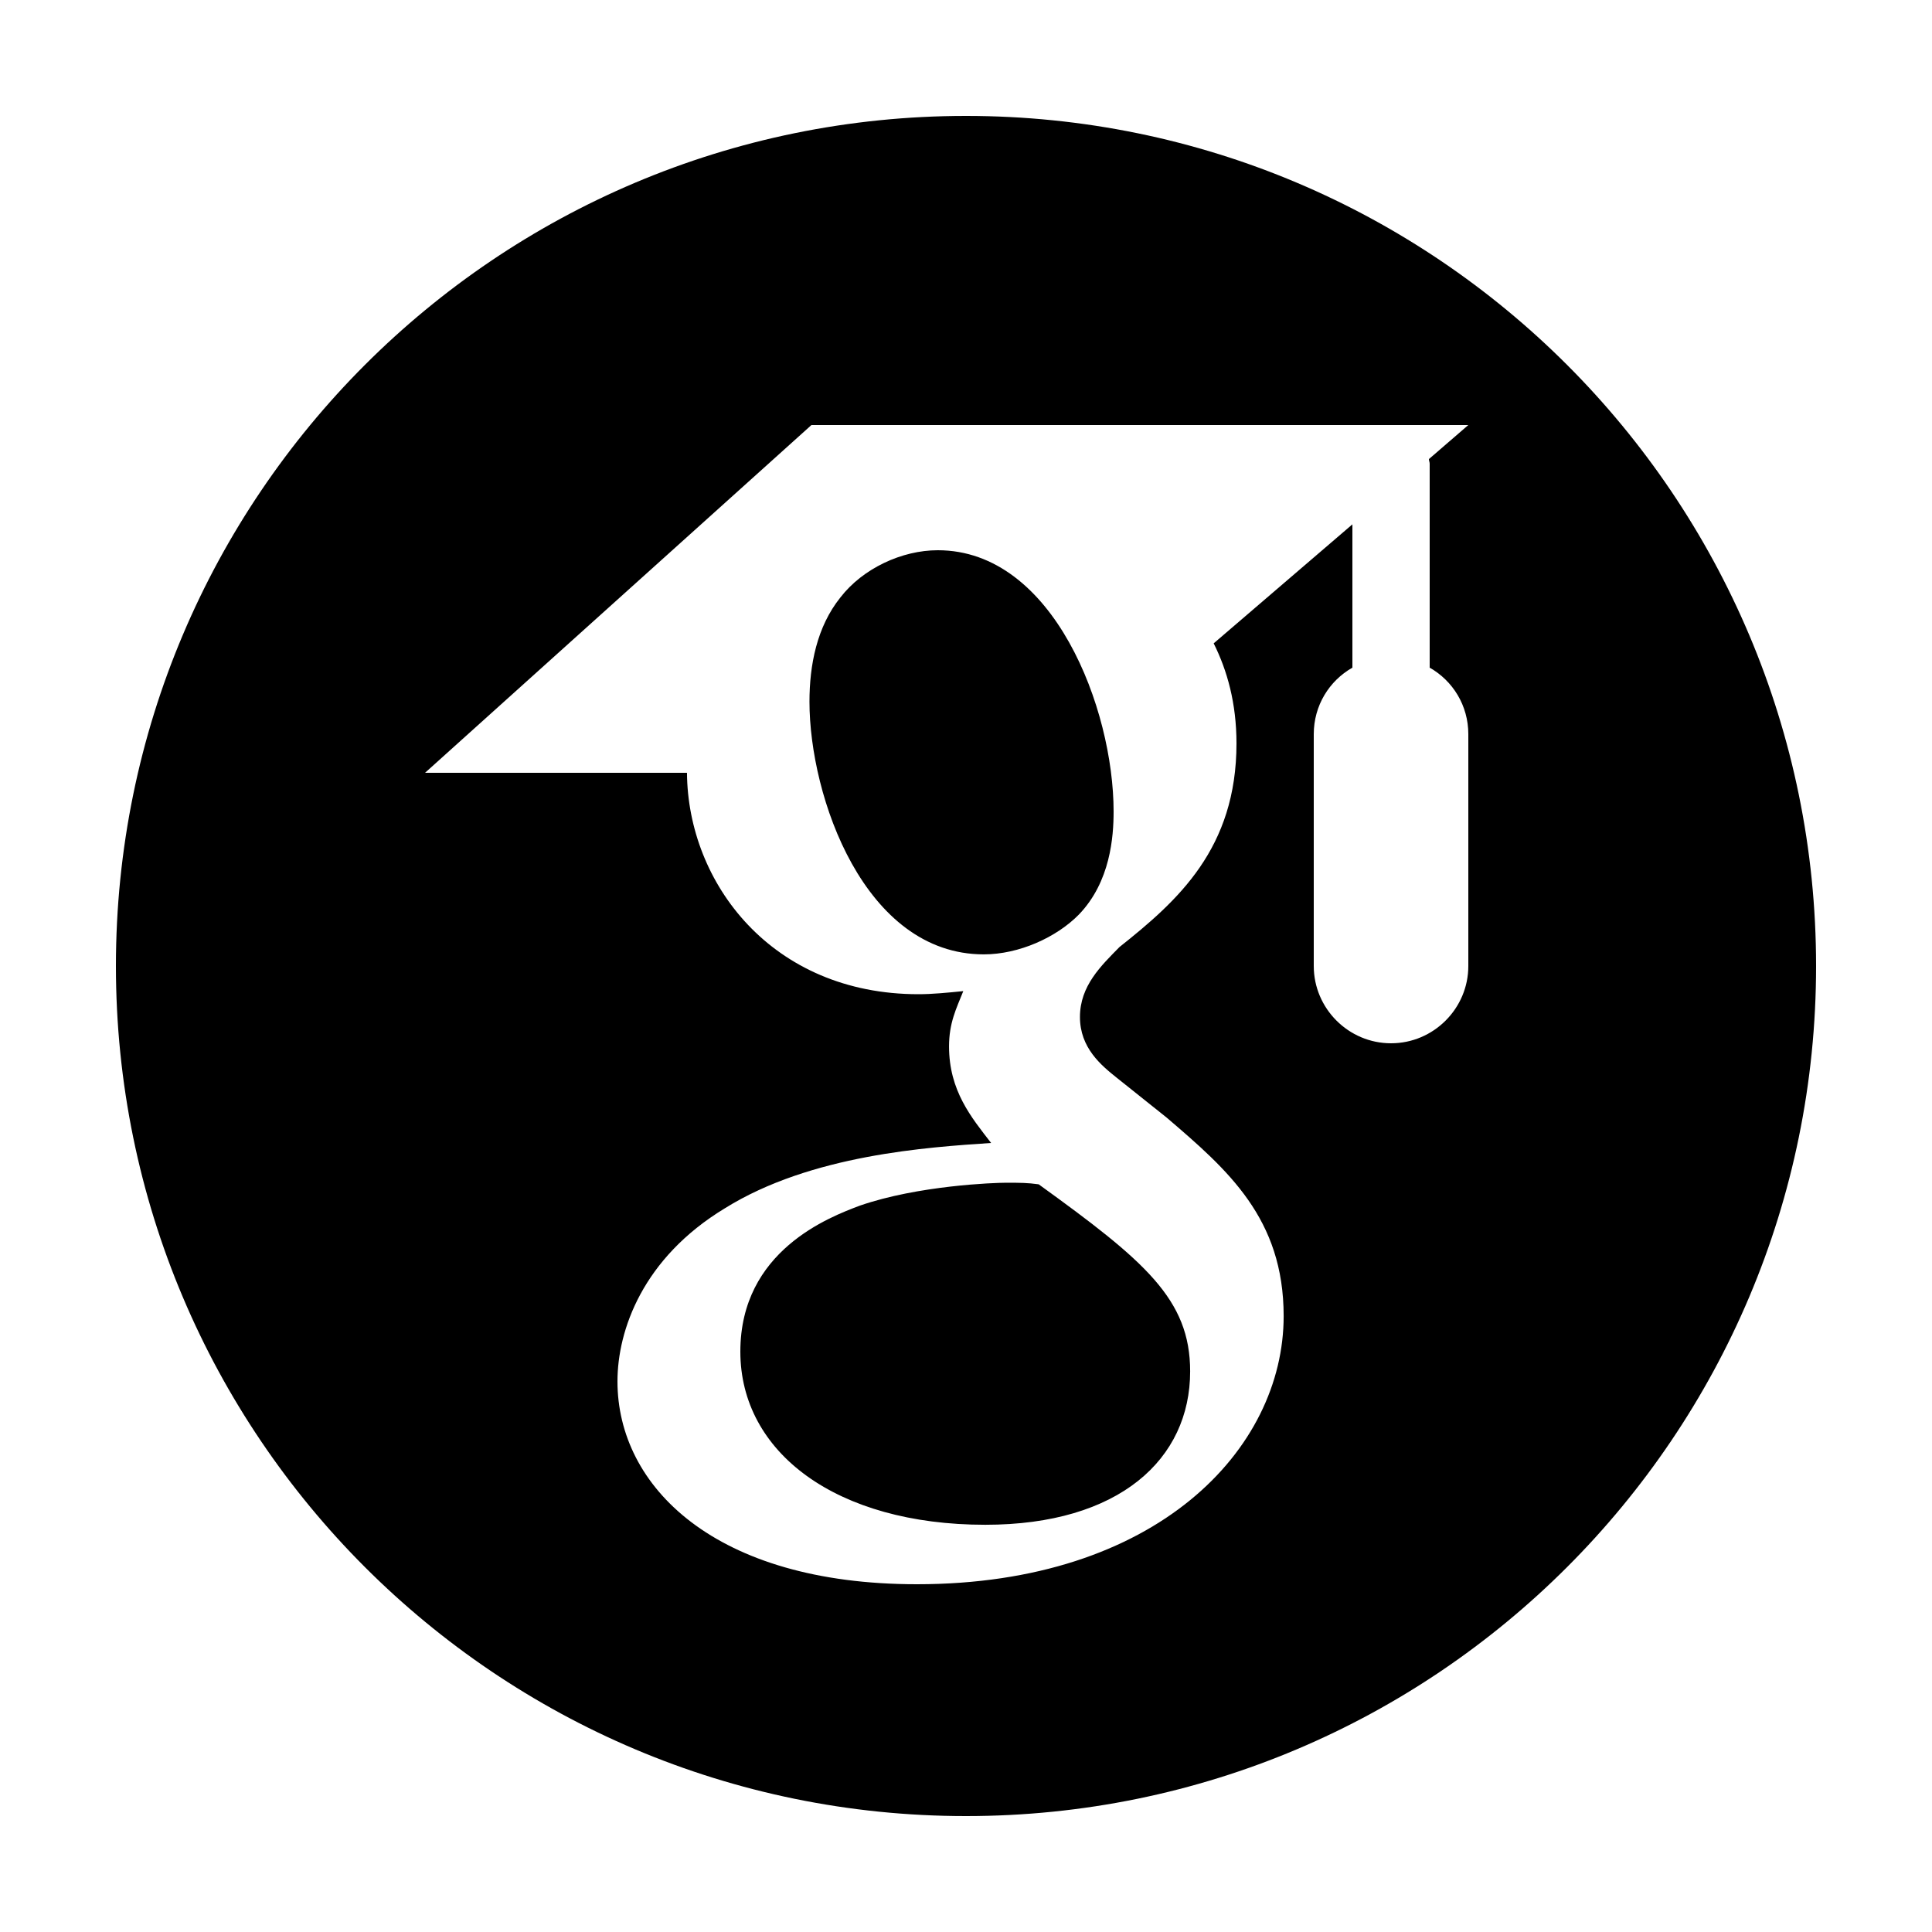
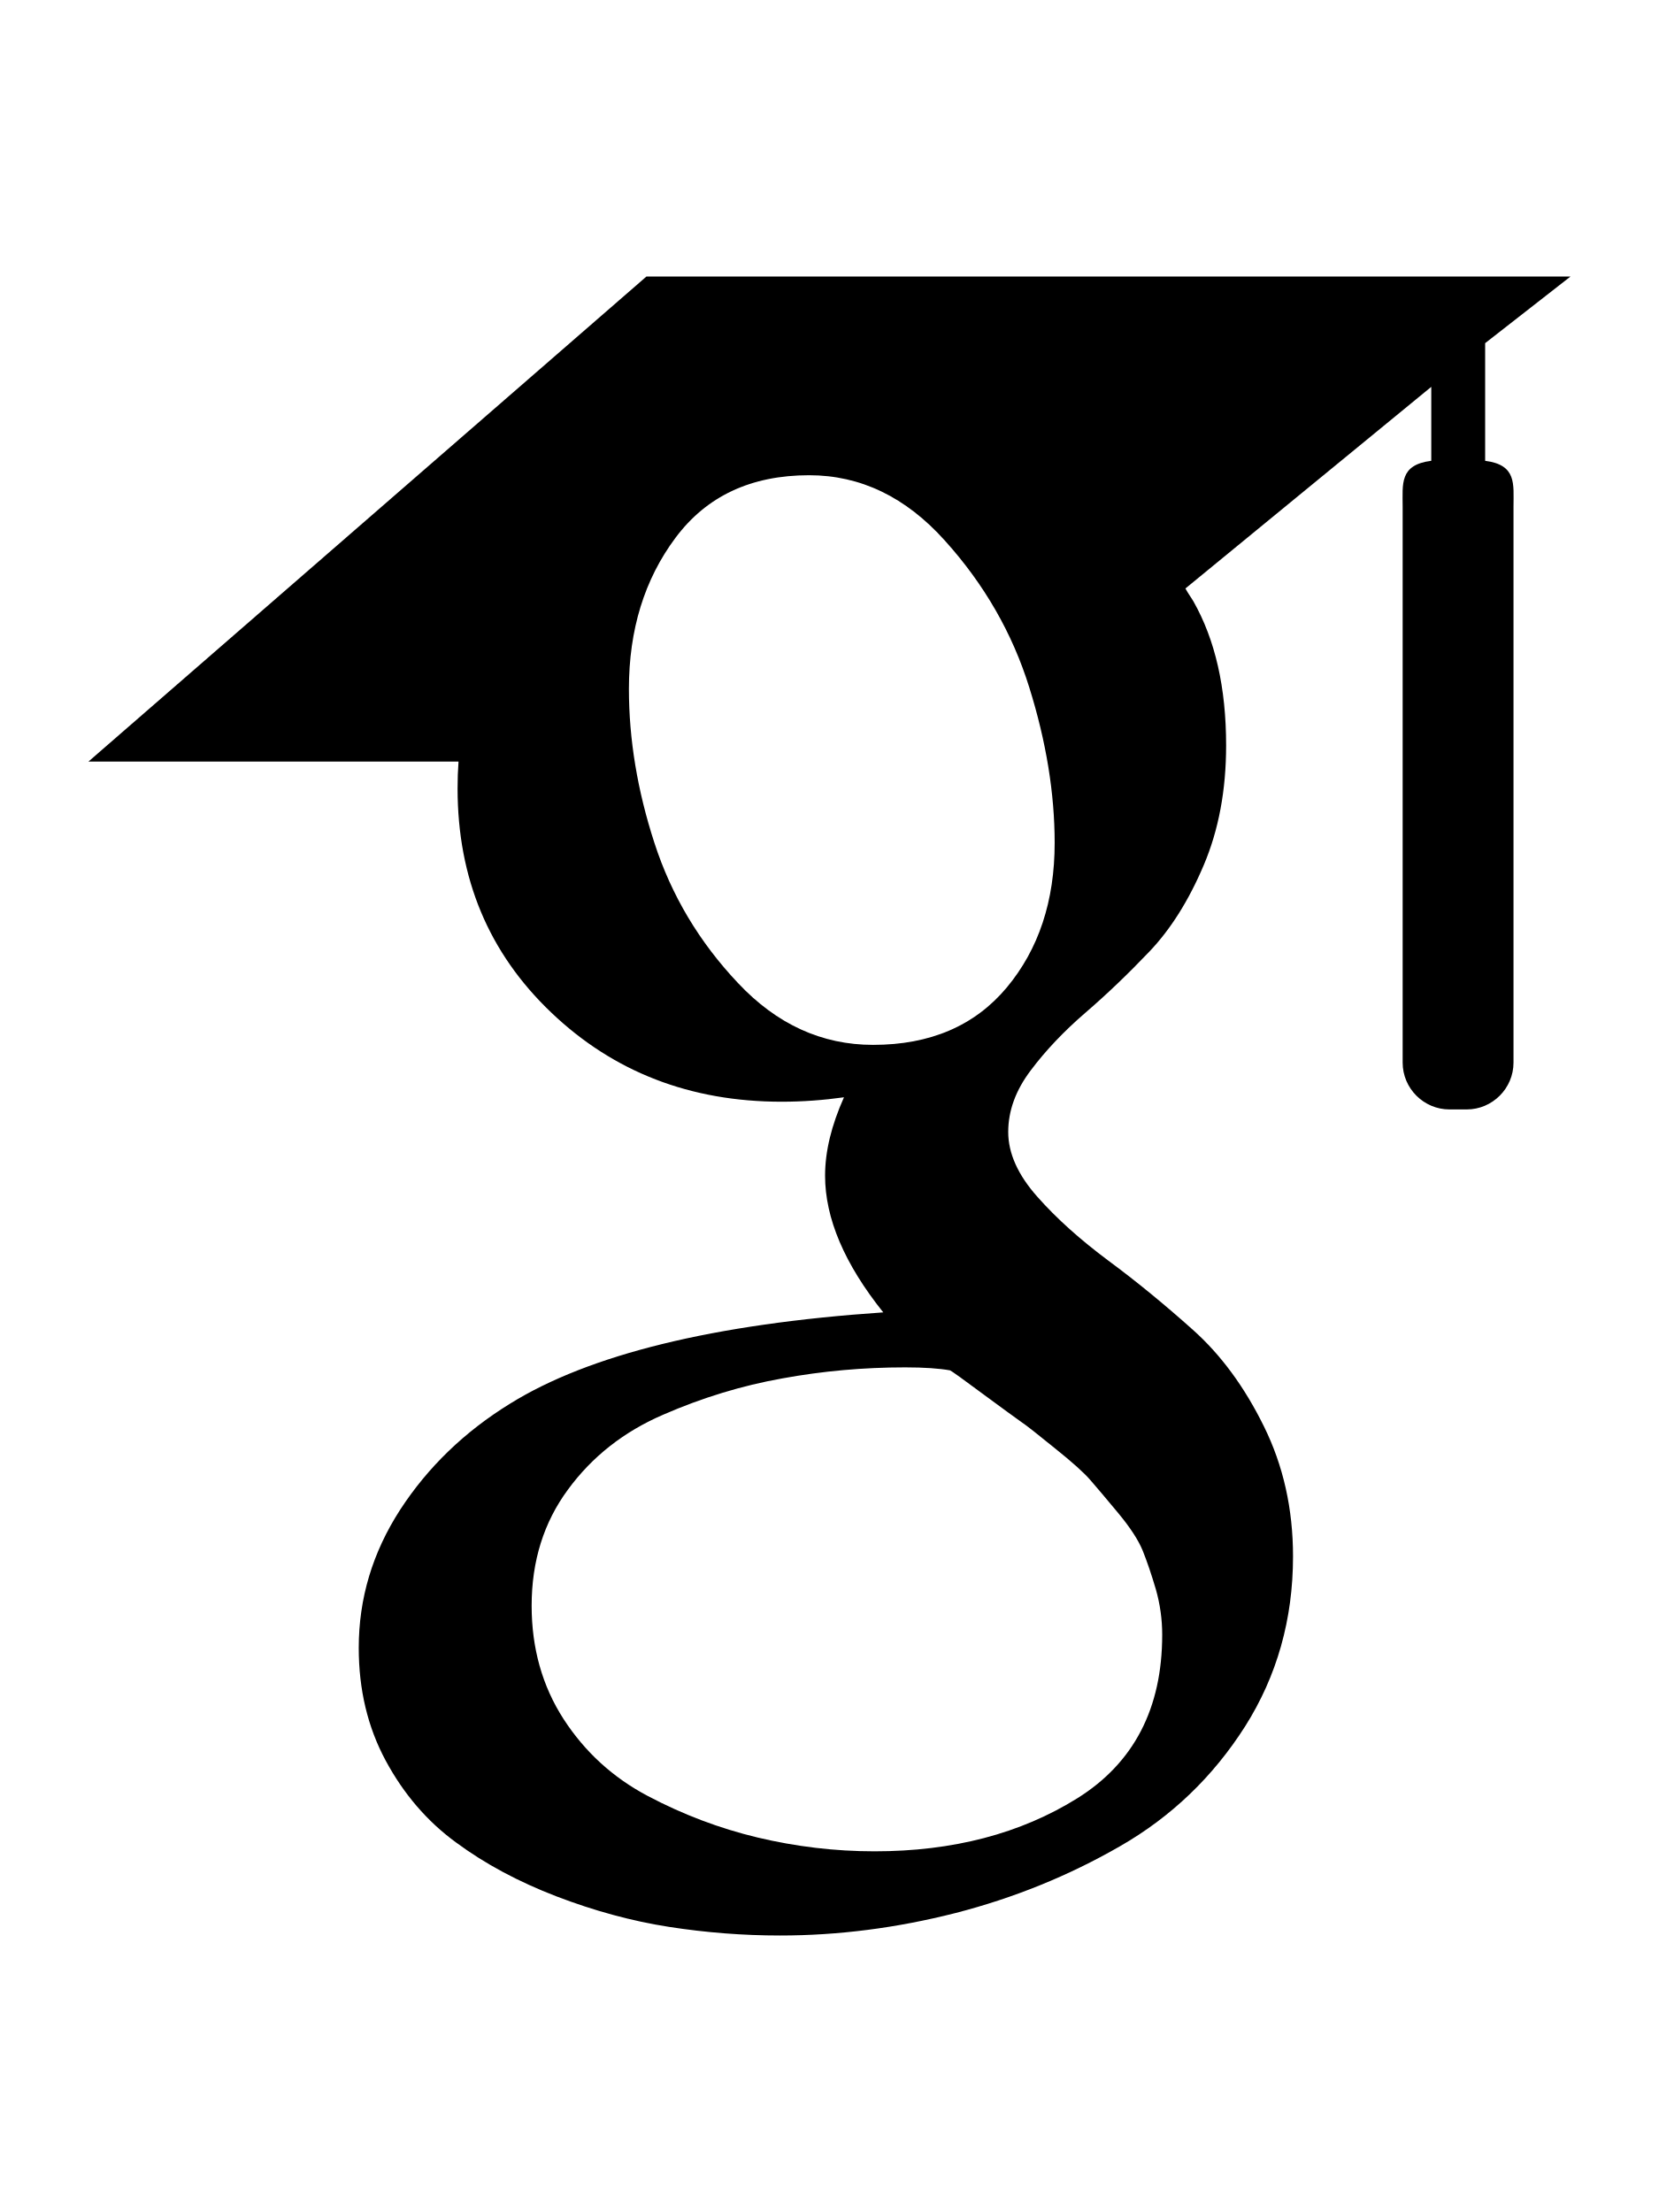
- <svg xmlns="http://www.w3.org/2000/svg" fill="#000000" viewBox="0 0 50 50" width="50px" height="50px">
-   <path d="M 25 3 C 12.85 3 3 12.85 3 25 C 3 37.15 12.85 47 25 47 C 37.15 47 47 37.15 47 25 C 47 12.85 37.15 3 25 3 z M 21 11 L 38 11 L 36.98 11.881 C 36.98 11.921 37 11.96 37 12 L 37 17.279 C 37.6 17.619 38 18.26 38 19 L 38 25 C 38 26.1 37.1 27 36 27 C 34.9 27 34 26.1 34 25 L 34 19 C 34 18.26 34.4 17.619 35 17.279 L 35 13.57 L 31.41 16.65 C 31.76 17.35 32 18.2 32 19.24 C 32 21.96 30.481 23.31 28.971 24.51 C 28.501 24.99 27.949 25.51 27.949 26.32 C 27.949 27.12 28.5 27.571 28.9 27.891 L 30.189 28.92 C 31.779 30.28 33.221 31.531 33.221 34.061 C 33.221 37.511 29.93 41 23.73 41 C 18.5 41 15.98 38.47 15.98 35.75 C 15.98 34.43 16.63 32.56 18.76 31.27 C 20.99 29.88 24.02 29.69 25.65 29.58 C 25.14 28.92 24.561 28.23 24.561 27.08 C 24.561 26.47 24.75 26.1 24.93 25.65 C 24.53 25.69 24.13 25.73 23.77 25.73 C 19.97 25.73 17.799 22.85 17.779 20 L 11 20 L 21 11 z M 24.27 14.24 C 23.34 14.24 22.33 14.711 21.75 15.461 C 21.14 16.221 20.949 17.21 20.949 18.16 C 20.949 20.62 22.371 24.699 25.461 24.699 C 26.371 24.699 27.34 24.26 27.92 23.67 C 28.74 22.82 28.82 21.65 28.82 21 C 28.82 18.35 27.27 14.24 24.27 14.24 z M 26.039 30.609 C 25.719 30.609 23.77 30.679 22.26 31.199 C 21.46 31.499 19.16 32.37 19.16 34.98 C 19.16 37.59 21.64 39.461 25.5 39.461 C 28.97 39.461 30.801 37.76 30.801 35.49 C 30.801 33.62 29.621 32.63 26.881 30.65 C 26.591 30.61 26.409 30.609 26.039 30.609 z" />
+ <svg xmlns="http://www.w3.org/2000/svg" width="384" height="512" viewBox="0 0 384 512" version="1.1" id="svg8">
+   <defs id="defs2" />
+   <g id="layer6">
+     <path style="stroke-width:0.065" d="M 343.759,106.662 V 79.43 L 363.524,64 H 149.634 L 20.476,176.274 h 85.656 c -0.155,2.125 -0.219,4.046 -0.219,6.226 0,20.845 7.219,38.087 21.672,51.861 14.453,13.797 32.251,20.648 53.327,20.648 4.923,0 9.751,-0.368 14.438,-1.024 -2.907,6.501 -4.375,12.523 -4.375,18.142 0,9.875 4.499,20.43 13.467,31.642 -39.234,2.671 -68.061,9.733 -86.437,21.163 -10.531,6.499 -19,14.704 -25.39,24.531 -6.391,9.899 -9.578,20.515 -9.578,31.962 0,9.648 2.062,18.336 6.219,26.062 4.157,7.726 9.578,14.07 16.312,18.984 6.718,4.968 14.469,9.101 23.219,12.469 8.734,3.344 17.406,5.719 26.061,7.063 8.627,1.342 17.205,1.998 25.706,1.998 13.469,0 26.954,-1.734 40.547,-5.187 13.562,-3.485 26.28,-8.641 38.171,-15.493 11.859,-6.805 21.515,-16.087 28.922,-27.718 7.39,-11.68 11.095,-24.805 11.095,-39.336 0,-11.016 -2.25,-21.039 -6.75,-30.141 -4.469,-9.072 -9.938,-16.541 -16.453,-22.344 -6.501,-5.813 -13,-11.155 -19.515,-15.968 -6.501,-4.845 -12,-9.751 -16.469,-14.813 -4.485,-5.047 -6.734,-10.054 -6.734,-14.984 0,-4.921 1.734,-9.672 5.216,-14.266 3.455,-4.609 7.674,-9.048 12.61,-13.306 4.938,-4.249 9.875,-8.968 14.797,-14.133 4.921,-5.147 9.141,-11.827 12.61,-20.008 3.485,-8.179 5.203,-17.445 5.203,-27.757 0,-13.453 -2.547,-24.461 -7.547,-33.313 -0.594,-1.022 -1.218,-1.803 -1.875,-3.022 l 56.907,-46.672 v 17.119 c -7.394,0.93 -6.624,5.346 -6.624,10.635 v 128.667 c 0,5.958 4.875,10.834 10.834,10.834 h 3.989 c 5.958,0 10.834,-4.875 10.834,-10.834 V 117.293 c 0,-5.277 0.777,-9.688 -6.562,-10.63 z M 236.399,329.141 c 1.141,0.75 3.704,2.781 7.718,6.038 4.05,3.243 6.797,5.696 8.266,7.414 1.439,1.664 3.579,4.165 6.376,7.547 2.813,3.374 4.718,6.304 5.719,8.734 1,2.477 2.016,5.461 3.046,8.946 0.986,3.445 1.485,6.976 1.485,10.562 0,17.048 -6.563,29.68 -19.656,37.859 -13.125,8.181 -28.767,12.274 -46.938,12.274 -9.187,0 -18.203,-1.093 -27.062,-3.195 -8.843,-2.117 -17.312,-5.336 -25.39,-9.602 -8.078,-4.258 -14.578,-10.203 -19.501,-17.797 -4.938,-7.64 -7.406,-16.415 -7.406,-26.25 0,-10.32 2.797,-19.29 8.422,-26.906 5.593,-7.626 12.938,-13.392 22.032,-17.315 9.062,-3.946 18.249,-6.742 27.562,-8.398 9.312,-1.702 18.797,-2.555 28.438,-2.555 4.469,0 7.936,0.251 10.405,0.696 0.455,0.219 3.032,2.07 7.735,5.563 4.704,3.462 7.626,5.595 8.75,6.384 z m -3.358,-100.578 c -7.406,8.859 -17.735,13.288 -30.954,13.288 -11.859,0 -22.298,-4.765 -31.266,-14.312 -9,-9.523 -15.422,-20.328 -19.344,-32.431 -3.938,-12.109 -5.906,-23.984 -5.906,-35.648 0,-13.694 3.595,-25.352 10.781,-34.976 7.187,-9.65 17.499,-14.485 30.938,-14.485 11.875,0 22.374,5.038 31.437,15.157 9.094,10.085 15.61,21.413 19.517,33.968 3.922,12.539 5.873,24.53 5.873,35.984 0,13.447 -3.703,24.61 -11.077,33.454 z" id="path2" />
+   </g>
</svg>
